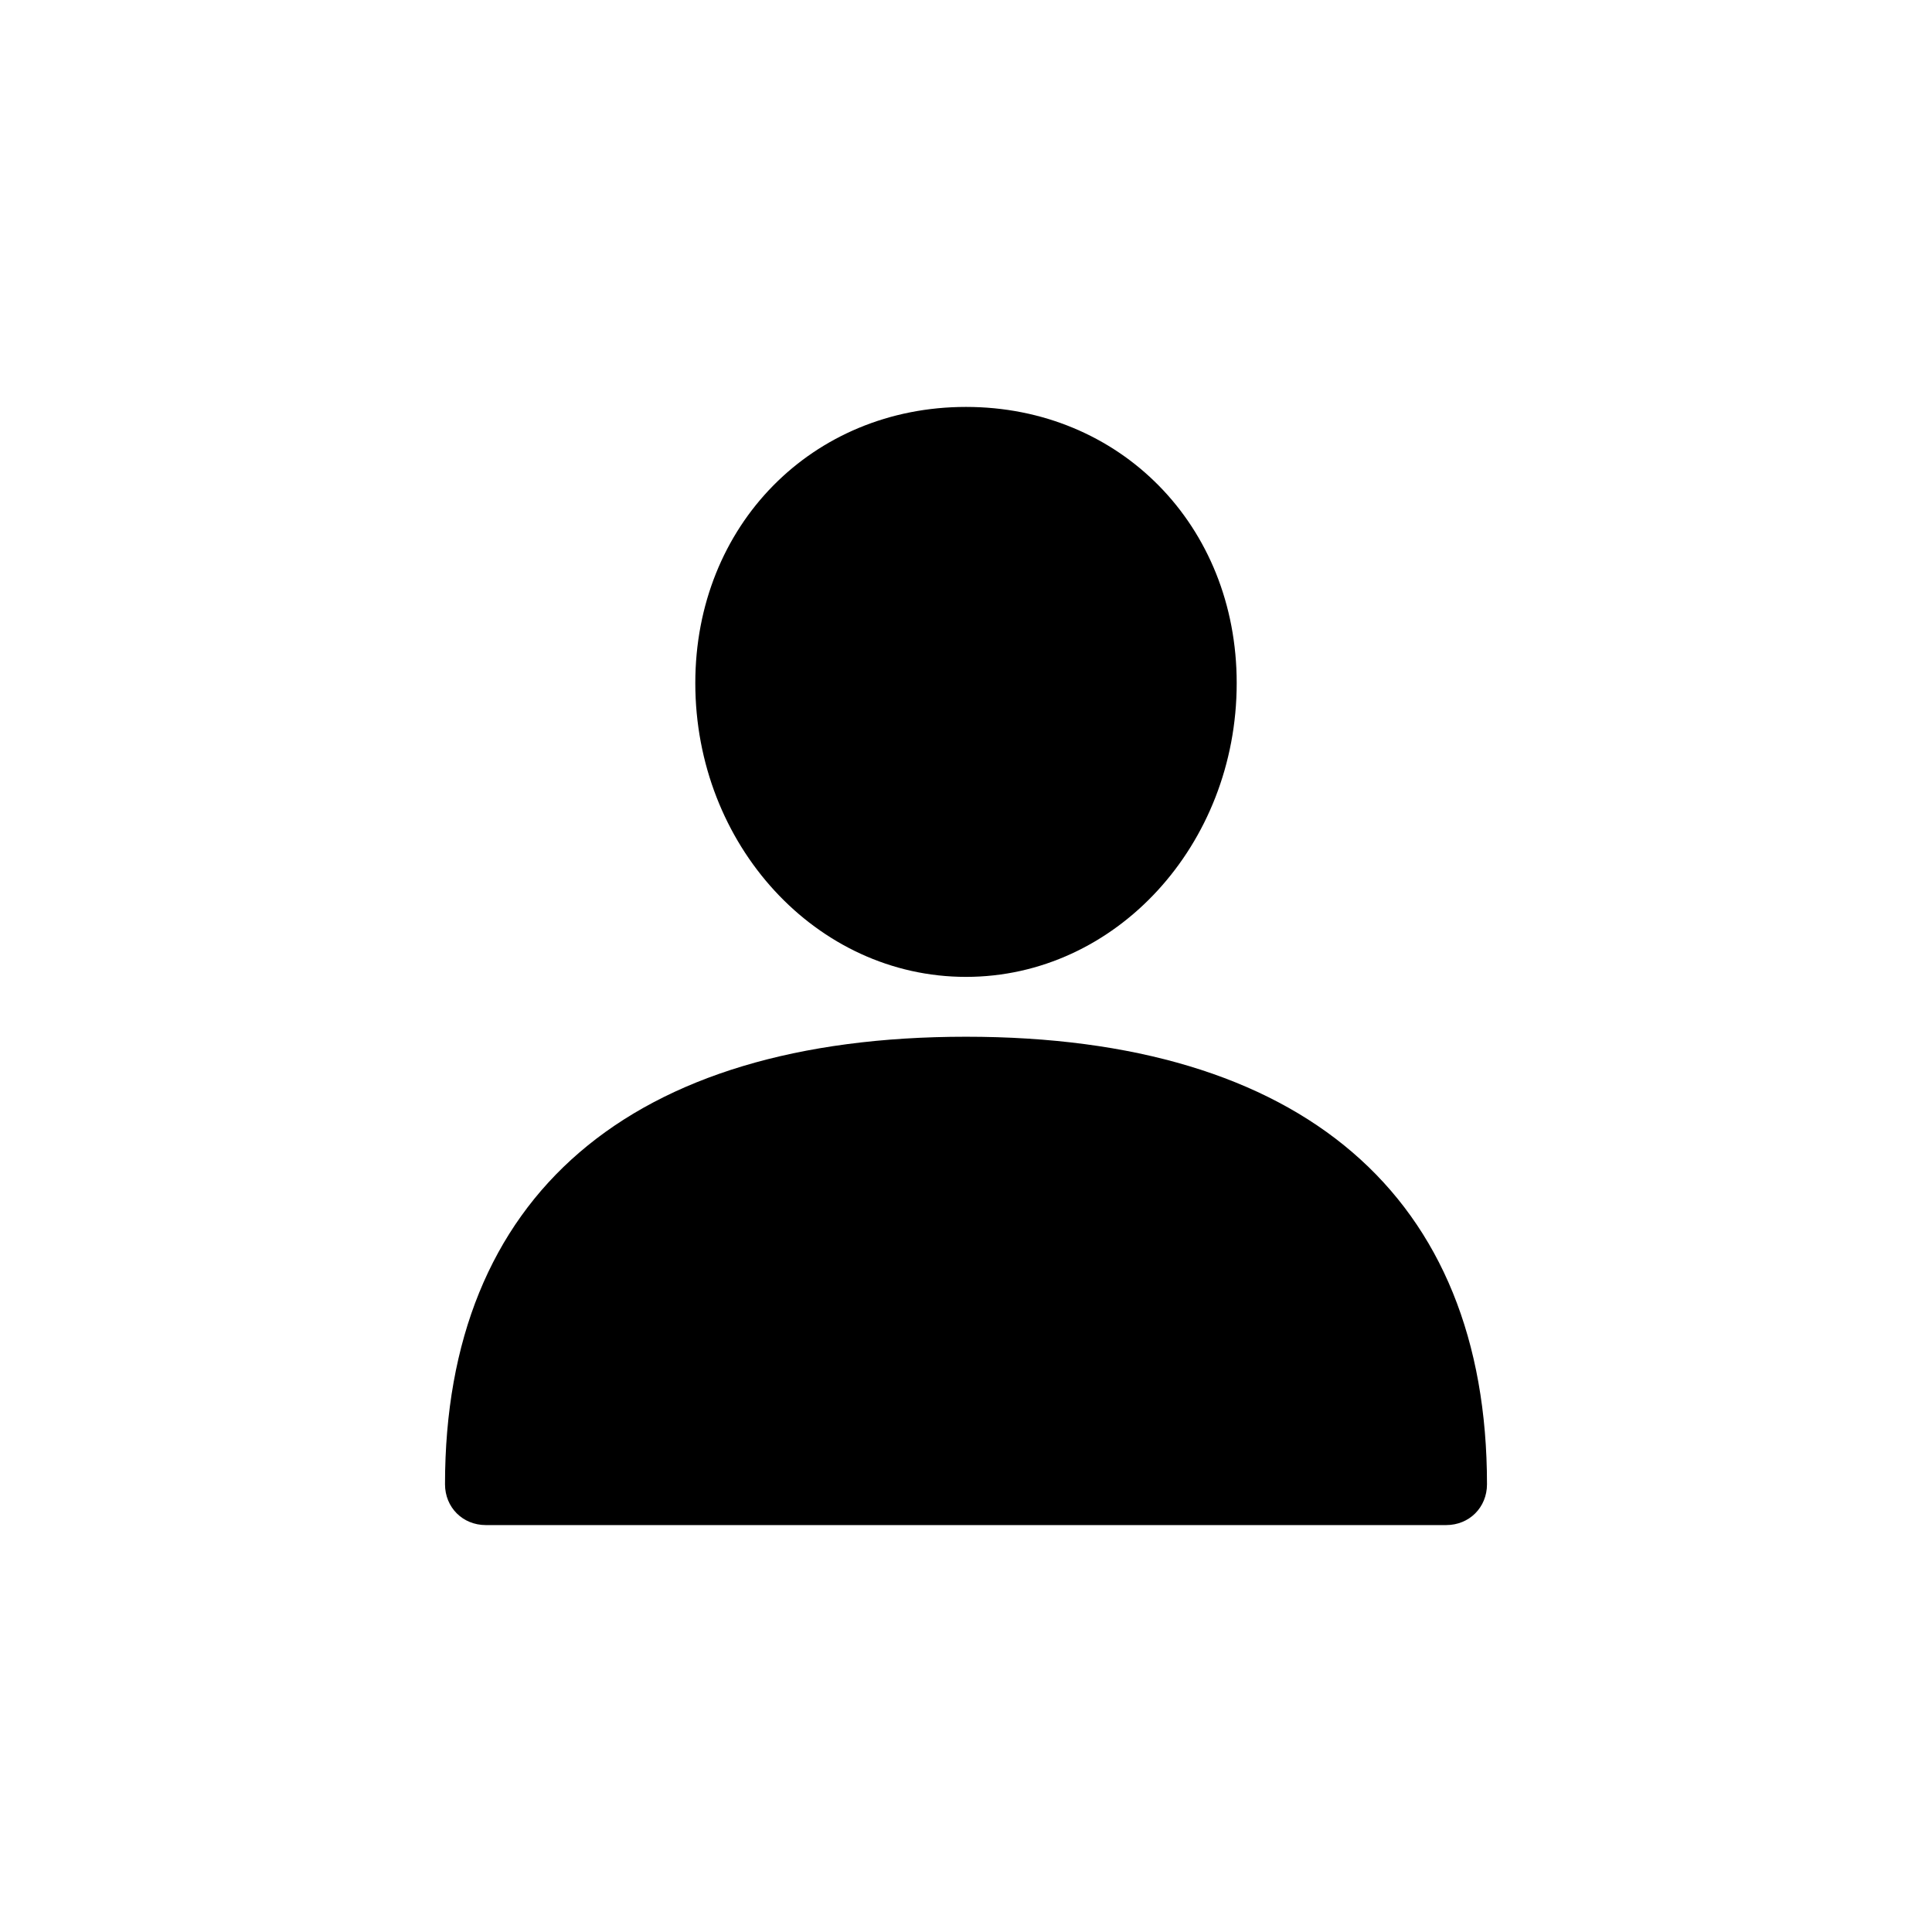
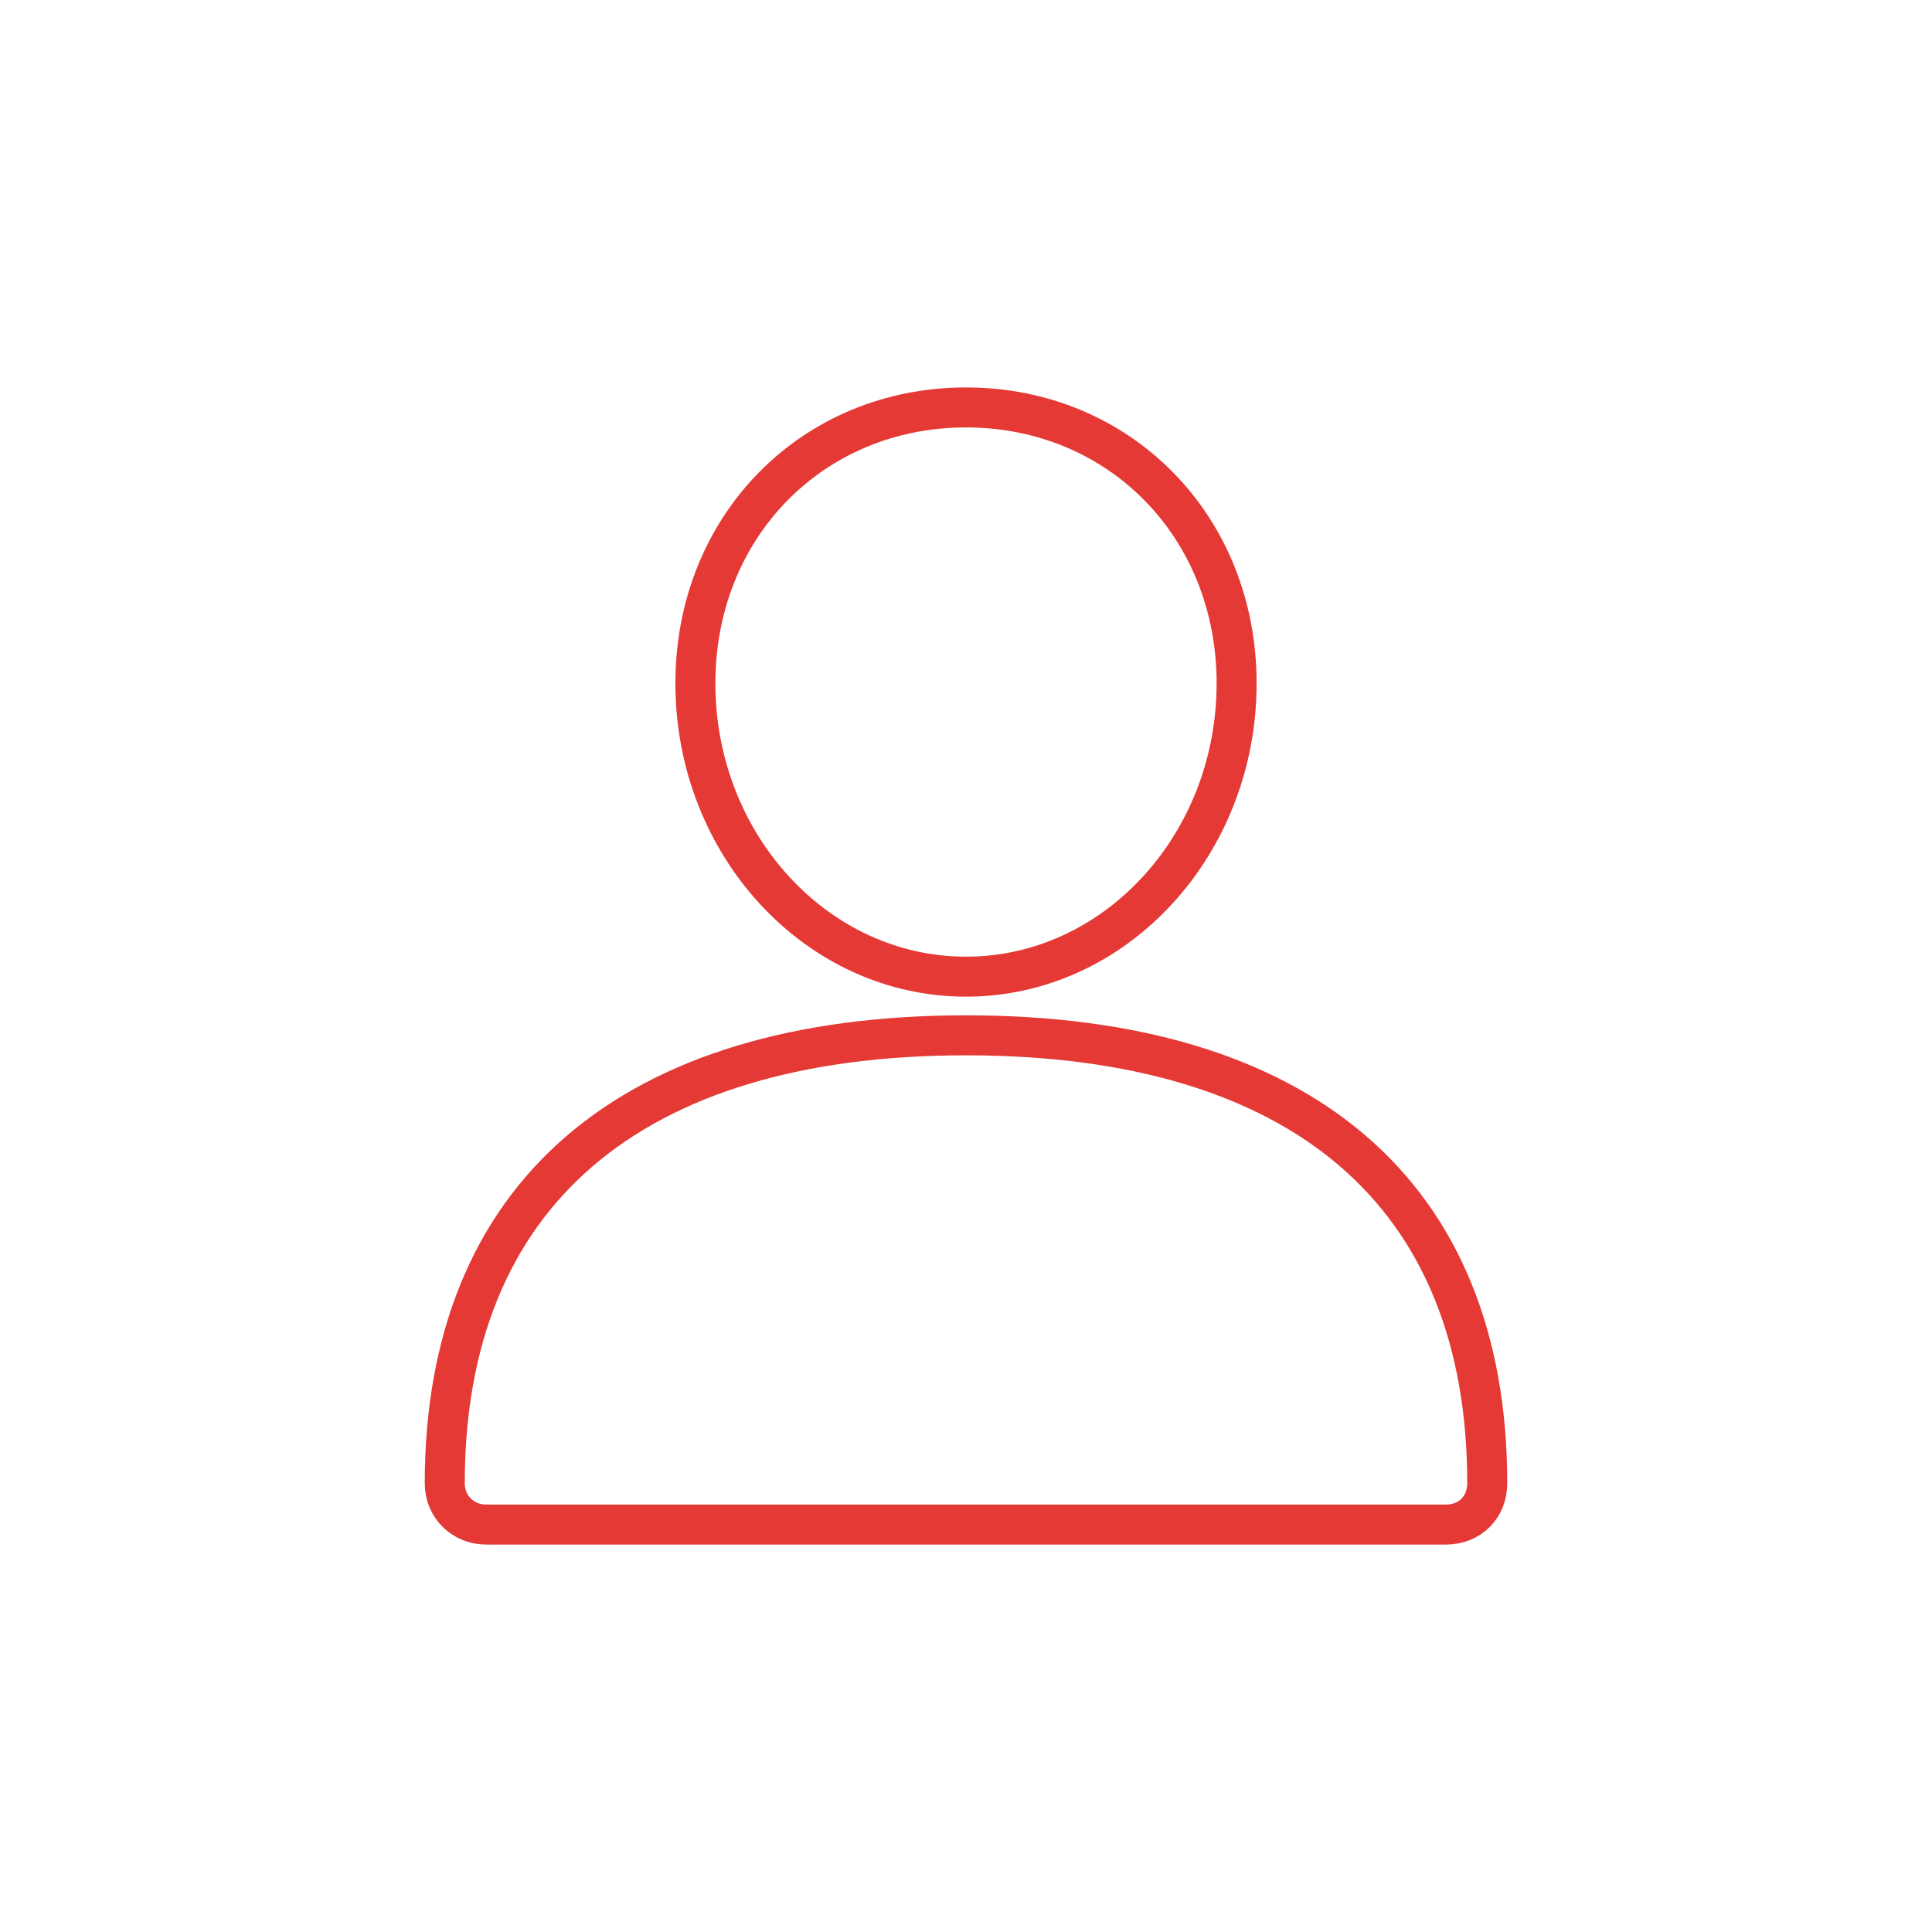
- <svg xmlns="http://www.w3.org/2000/svg" width="100" height="100" viewBox="0 0 100 100">
+ <svg xmlns="http://www.w3.org/2000/svg" version="1.1" id="Laag_1" x="0px" y="0px" viewBox="0 0 100 100" style="enable-background:new 0 0 100 100;" xml:space="preserve">
+   <style type="text/css">
+ 	.st0{fill:none;stroke:#E53935;stroke-width:3;stroke-miterlimit:10;}
+ </style>
  <g>
-     <g transform="translate(50 50) scale(0.69 0.69) rotate(0) translate(-50 -50)" style="fill:#000000">
-       <svg fill="#000000" version="1.1" x="0px" y="0px" viewBox="0 0 98 98" style="enable-background:new 0 0 98 98;" xml:space="preserve">
+     <g transform="translate(50 50) scale(0.69 0.69) rotate(0) translate(-50 -50)">
+       <g>
        <g>
          <g>
-             <g>
-               <path d="M84.3,90.1H13.7c-1.7,0-3-1.3-3-3c0-21.2,13.6-32.9,38.3-32.9s38.3,11.7,38.3,32.9C87.3,88.8,86,90.1,84.3,90.1z" />
-             </g>
-           </g>
-           <g>
-             <path d="M49,49.8c-11,0-19.9-9.7-19.9-21.6c0-11.6,8.6-20.3,19.9-20.3s19.9,8.7,19.9,20.3C68.9,40.1,60,49.8,49,49.8z" />
+             <path class="st0" d="M86,91.9H14c-1.7,0-3.1-1.3-3.1-3.1c0-21.6,13.9-33.6,39.1-33.6s39.1,11.9,39.1,33.6       C89.1,90.6,87.8,91.9,86,91.9z" />
          </g>
        </g>
-       </svg>
+         <g>
+           <path class="st0" d="M50,50.8c-11.2,0-20.3-9.9-20.3-22c0-11.8,8.8-20.7,20.3-20.7s20.3,8.9,20.3,20.7      C70.3,40.9,61.2,50.8,50,50.8z" />
+         </g>
+       </g>
    </g>
  </g>
</svg>
